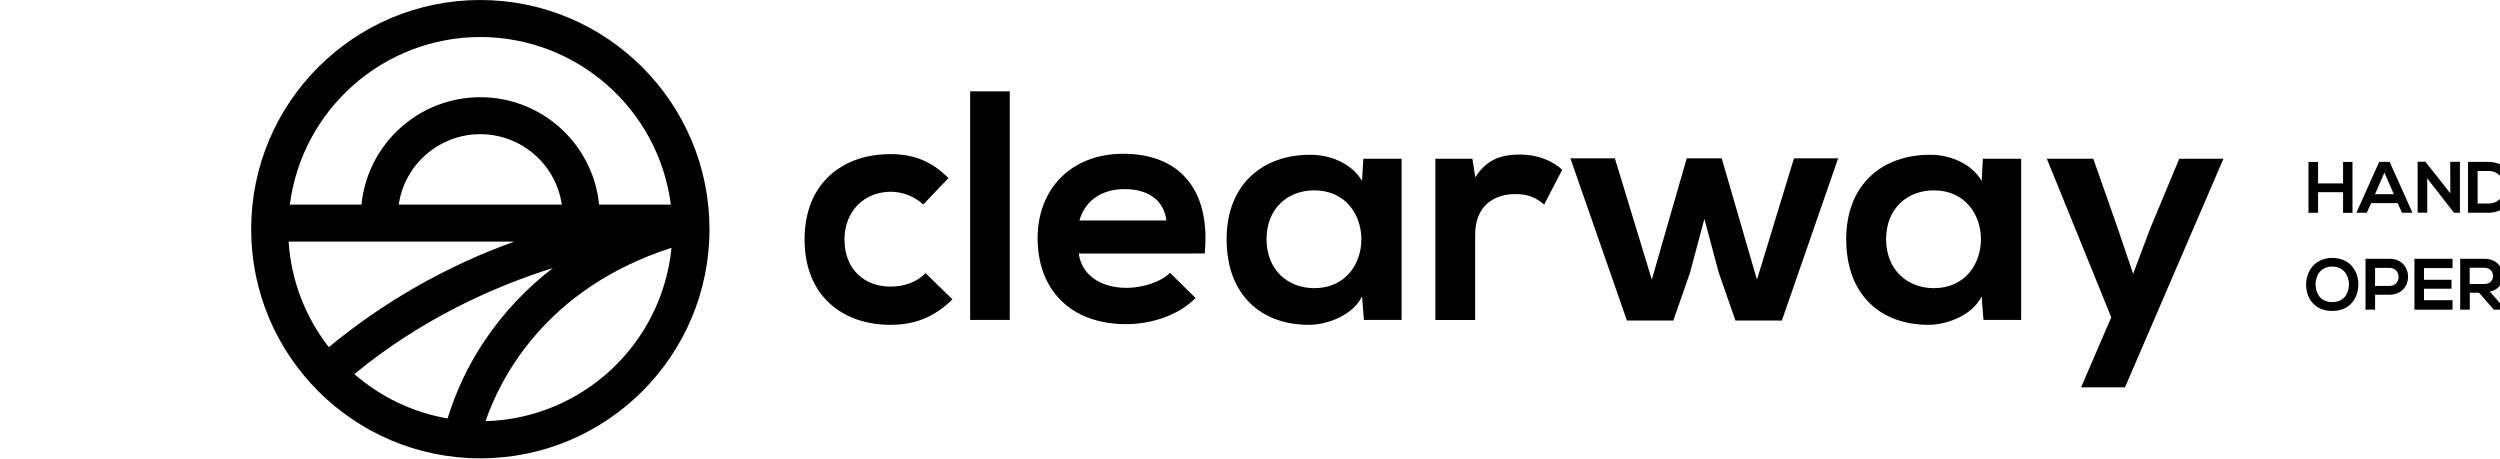
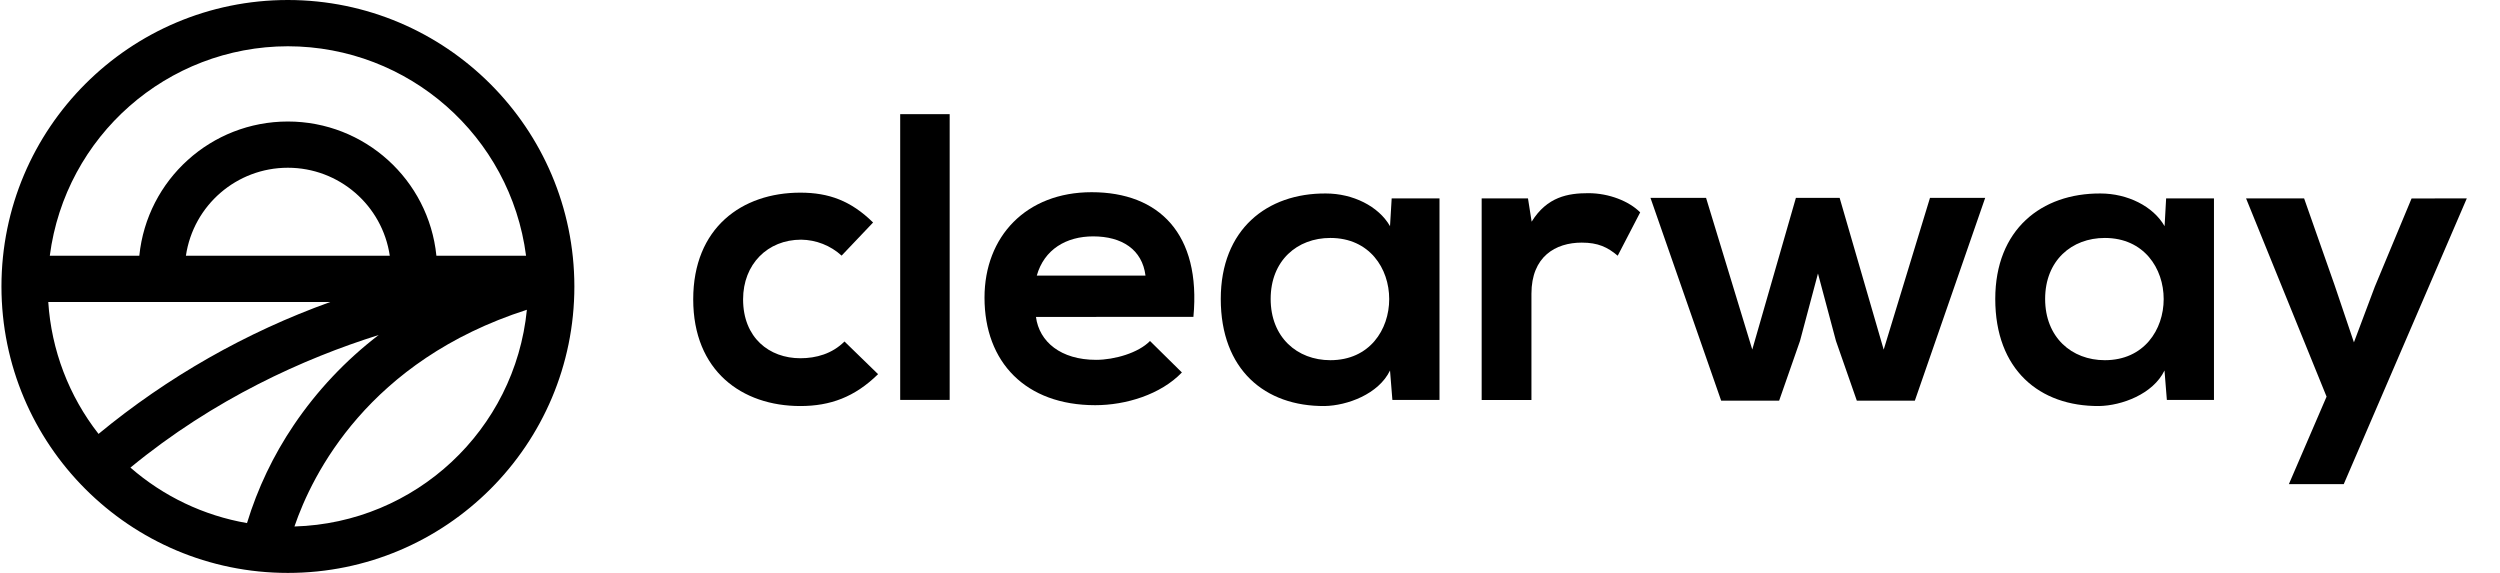
- <svg xmlns="http://www.w3.org/2000/svg" width="300" height="55" viewBox="0 0 1060 243.2">
+ <svg xmlns="http://www.w3.org/2000/svg" width="240" height="55" viewBox="0 0 1060 243.2">
  <defs />
  <g id="Layer_2" data-name="Layer 2">
    <g id="Layer_1-2" data-name="Layer 1">
      <path class="cls-1" d="M121.6,0A121.6,121.6,0,1,0,243.2,121.6,121.74,121.74,0,0,0,121.6,0ZM104.23,222.05a101.7,101.7,0,0,1-49.48-23.56c35.58-29.25,73.75-46.34,105.39-56.29a163.11,163.11,0,0,0-36.07,38.27A155.1,155.1,0,0,0,104.23,222.05ZM121.6,19.64a102.09,102.09,0,0,1,101.09,88.91H184.63a63.38,63.38,0,0,0-126.11,0h-38A102.09,102.09,0,0,1,121.6,19.64Zm43.24,88.91H78.3a43.74,43.74,0,0,1,86.54,0Zm-145,19.64H139.6a330.1,330.1,0,0,0-98.39,56A101.41,101.41,0,0,1,19.87,128.19Zm104.53,95.3c7.56-22.13,31.33-70.35,98.67-92A102.1,102.1,0,0,1,124.4,223.49Z" />
-       <path class="cls-1" d="M1110,112.93V102h-13.26v10.91h-5.09v-27h5.09V97.32H1110V85.94h5v27Z" />
-       <path class="cls-1" d="M1139,107.8h-14.11l-2.32,5.09h-5.51l12.11-27h5.55l12.1,27h-5.55Zm-7.06-16.23-5,11.49h10Z" />
-       <path class="cls-1" d="M1166.88,85.87H1172v27h-3.16v0l-14.18-18.24v18.2h-5.09v-27h4.12l13.22,16.73Z" />
-       <path class="cls-1" d="M1200.4,99.17c.12,6.82-4.05,13.72-13.49,13.72H1176.3v-27h10.61C1196.16,85.91,1200.28,92.5,1200.4,99.17Zm-19,8.83h5.55c6.13,0,8.56-4.47,8.44-8.87-.12-4.2-2.58-8.41-8.44-8.41h-5.55Z" />
-       <path class="cls-1" d="M1208.86,85.91v22.28h13.87v4.7h-19v-27Z" />
-       <path class="cls-1" d="M1226.37,112.89v-27h5.05v27Z" />
-       <path class="cls-1" d="M1253.94,85.87H1259v27h-3.16v0l-14.19-18.24v18.2h-5.09v-27h4.13l13.22,16.73Z" />
-       <path class="cls-1" d="M1283.75,92.5a10.31,10.31,0,0,0-6.86-2.7c-5.78,0-9.29,4.4-9.29,10,0,4.43,2.58,9,9.29,9a9,9,0,0,0,6.09-2.16v-4.78h-6.9V97.28h11.57v11.37a13.43,13.43,0,0,1-10.76,4.86c-10.14,0-14.26-6.67-14.26-13.76,0-7.6,4.74-14.62,14.26-14.62a14.26,14.26,0,0,1,10,4.13Z" />
-       <path class="cls-1" d="M1321,105c0,1.58.69,2.93,2.43,2.93V113c-2,0-4.25-.47-5.09-3.55-1.77,2.89-4.86,3.78-7.71,3.78-5.91,0-10.68-1.89-10.72-8.56a6.24,6.24,0,0,1,4.16-5.63,5.69,5.69,0,0,1-3.62-5.47c0-5.75,5.47-8.1,10.29-8.1s9.83,1.81,9.87,7.64h-4.82c0-2.47-2.43-3.32-5.16-3.32-4,0-5.28,2.2-5.25,3.78,0,2.73,3.39,3.51,5.21,3.51h12.64v4H1321Zm-16.08-.31c0,2.85,2.81,4,5.63,4,1.81,0,5.63-1,5.63-3.7V101.1h-5.86C1306.56,101.1,1304.9,103.1,1304.9,104.72Z" />
-       <path class="cls-1" d="M1118.12,151c-.07,7-4.35,14-13.84,14s-13.88-6.82-13.88-13.92,4.55-14.22,13.88-14.22S1118.2,143.93,1118.12,151Zm-22.7.12c.11,4.43,2.5,9.17,8.86,9.17s8.75-4.77,8.83-9.21-2.46-9.64-8.83-9.64S1095.3,146.55,1095.42,151.1Z" />
-       <path class="cls-1" d="M1134.6,156.38H1127v7.94h-5.09v-27c4.24,0,8.48,0,12.72,0C1147.79,137.3,1147.82,156.38,1134.6,156.38Zm-7.63-4.66h7.63c6.52,0,6.48-9.57,0-9.57H1127Z" />
-       <path class="cls-1" d="M1168.08,164.32h-20.2v-27h20.2v4.93h-15.15v6.21h14.61v4.74h-14.61v6.09h15.15Z" />
-       <path class="cls-1" d="M1196,164.32h-6l-7.86-9h-4.9v9h-5.09v-27c4.28,0,8.56,0,12.84,0,6.36,0,9.72,4.27,9.72,8.94,0,3.7-1.7,7.44-6.83,8.48L1196,164Zm-18.81-22.24v8.63h7.75c3.24,0,4.63-2.16,4.63-4.31s-1.43-4.32-4.63-4.32Z" />
-       <path class="cls-1" d="M1217.22,159.23h-14.11l-2.31,5.09h-5.51l12.1-27h5.55l12.11,27h-5.55Zm-7-16.23-5,11.49h10Z" />
-       <path class="cls-1" d="M1229.92,142h-8.56v-4.62h22.21V142H1235v22.36h-5.09Z" />
-       <path class="cls-1" d="M1246.7,164.32v-27h5v27Z" />
-       <path class="cls-1" d="M1283.87,151c-.07,7-4.35,14-13.84,14s-13.88-6.82-13.88-13.92,4.55-14.22,13.88-14.22S1284,143.93,1283.87,151Zm-22.7.12c.11,4.43,2.5,9.17,8.86,9.17s8.75-4.77,8.83-9.21-2.47-9.64-8.83-9.64S1261.05,146.55,1261.17,151.1Z" />
-       <path class="cls-1" d="M1305.36,137.3h5.09v27h-3.16v0l-14.19-18.23v18.19H1288v-27h4.13l13.22,16.73Z" />
-       <path class="cls-1" d="M1332.22,143.85c-.93-1.54-3.48-3-6.41-3-3.77,0-5.59,1.57-5.59,3.58,0,2.35,2.78,3,6,3.39,5.62.7,10.87,2.16,10.87,8.6,0,6-5.32,8.6-11.34,8.6-5.51,0-9.75-1.7-11.75-6.63l4.24-2.2c1.19,3,4.31,4.28,7.59,4.28s6.21-1.12,6.21-4.05c0-2.54-2.66-3.59-6.25-4-5.51-.66-10.6-2.12-10.6-8.17,0-5.56,5.48-7.83,10.45-7.87,4.2,0,8.56,1.2,10.6,5.36Z" />
      <path class="cls-1" d="M372.12,158.83c-9.89,9.72-20.3,13.53-33,13.53-24.82,0-45.47-14.92-45.47-45.29s20.65-45.29,45.47-45.29c12.14,0,21.51,3.47,30.88,12.67l-13.36,14.06a25.94,25.94,0,0,0-17.18-6.77c-14.23,0-24.64,10.41-24.64,25.33,0,16.31,11.11,25,24.3,25,6.76,0,13.53-1.91,18.74-7.11Z" />
      <path class="cls-1" d="M402.51,48.46v121.3h-21V48.46Z" />
      <path class="cls-1" d="M439.14,134.53c1.39,10.59,10.59,18.22,25.51,18.22,7.81,0,18-2.94,22.9-8l13.54,13.36c-9,9.37-23.78,13.89-36.79,13.89-29.5,0-47-18.22-47-45.64,0-26,17.7-44.77,45.47-44.77,28.63,0,46.51,17.7,43.21,52.92ZM485.64,117c-1.38-11.11-10.06-16.66-22.21-16.66-11.45,0-20.82,5.55-23.94,16.66Z" />
      <path class="cls-1" d="M590.14,84.21h20.3v85.55h-20l-1-12.49c-4.86,10.06-18.23,14.92-27.77,15.09-25.34.18-44.08-15.44-44.08-45.46,0-29.5,19.61-44.94,44.6-44.77,11.45,0,22.39,5.38,27.25,13.88ZM538.77,126.9c0,16.31,11.28,26,25.34,26,33.31,0,33.31-51.89,0-51.89C550.05,101,538.77,110.59,538.77,126.9Z" />
      <path class="cls-1" d="M648,84.21l1.56,9.89C656.11,83.52,665,82,673.63,82c8.85,0,17.36,3.46,22,8.15l-9.54,18.4c-4.34-3.65-8.33-5.56-15.27-5.56-11.11,0-21.35,5.9-21.35,21.69v45.12H628.34V84.21Z" />
      <path class="cls-1" d="M780.3,84,799,148.42,818.65,84h23.43l-29.85,86.07H787.59l-8.85-25.34-7.64-28.63-7.63,28.63-8.85,25.34H730L700,84h23.6l19.61,64.38L761.73,84Z" />
      <path class="cls-1" d="M918.89,84.21H939.2v85.55h-20l-1-12.49c-4.86,10.06-18.22,14.92-27.76,15.09-25.34.18-44.08-15.44-44.08-45.46C846.36,97.4,866,82,891,82.13c11.45,0,22.38,5.38,27.24,13.88ZM867.53,126.9c0,16.31,11.28,26,25.34,26,33.31,0,33.31-51.89,0-51.89C878.81,101,867.53,110.59,867.53,126.9Z" />
      <path class="cls-1" d="M1046.53,84.21l-52.24,121.3H971l16-37.14L952.82,84.21h24.64l13,37,8.15,24.12,8.86-23.6,15.61-37.48Z" />
    </g>
  </g>
</svg>
